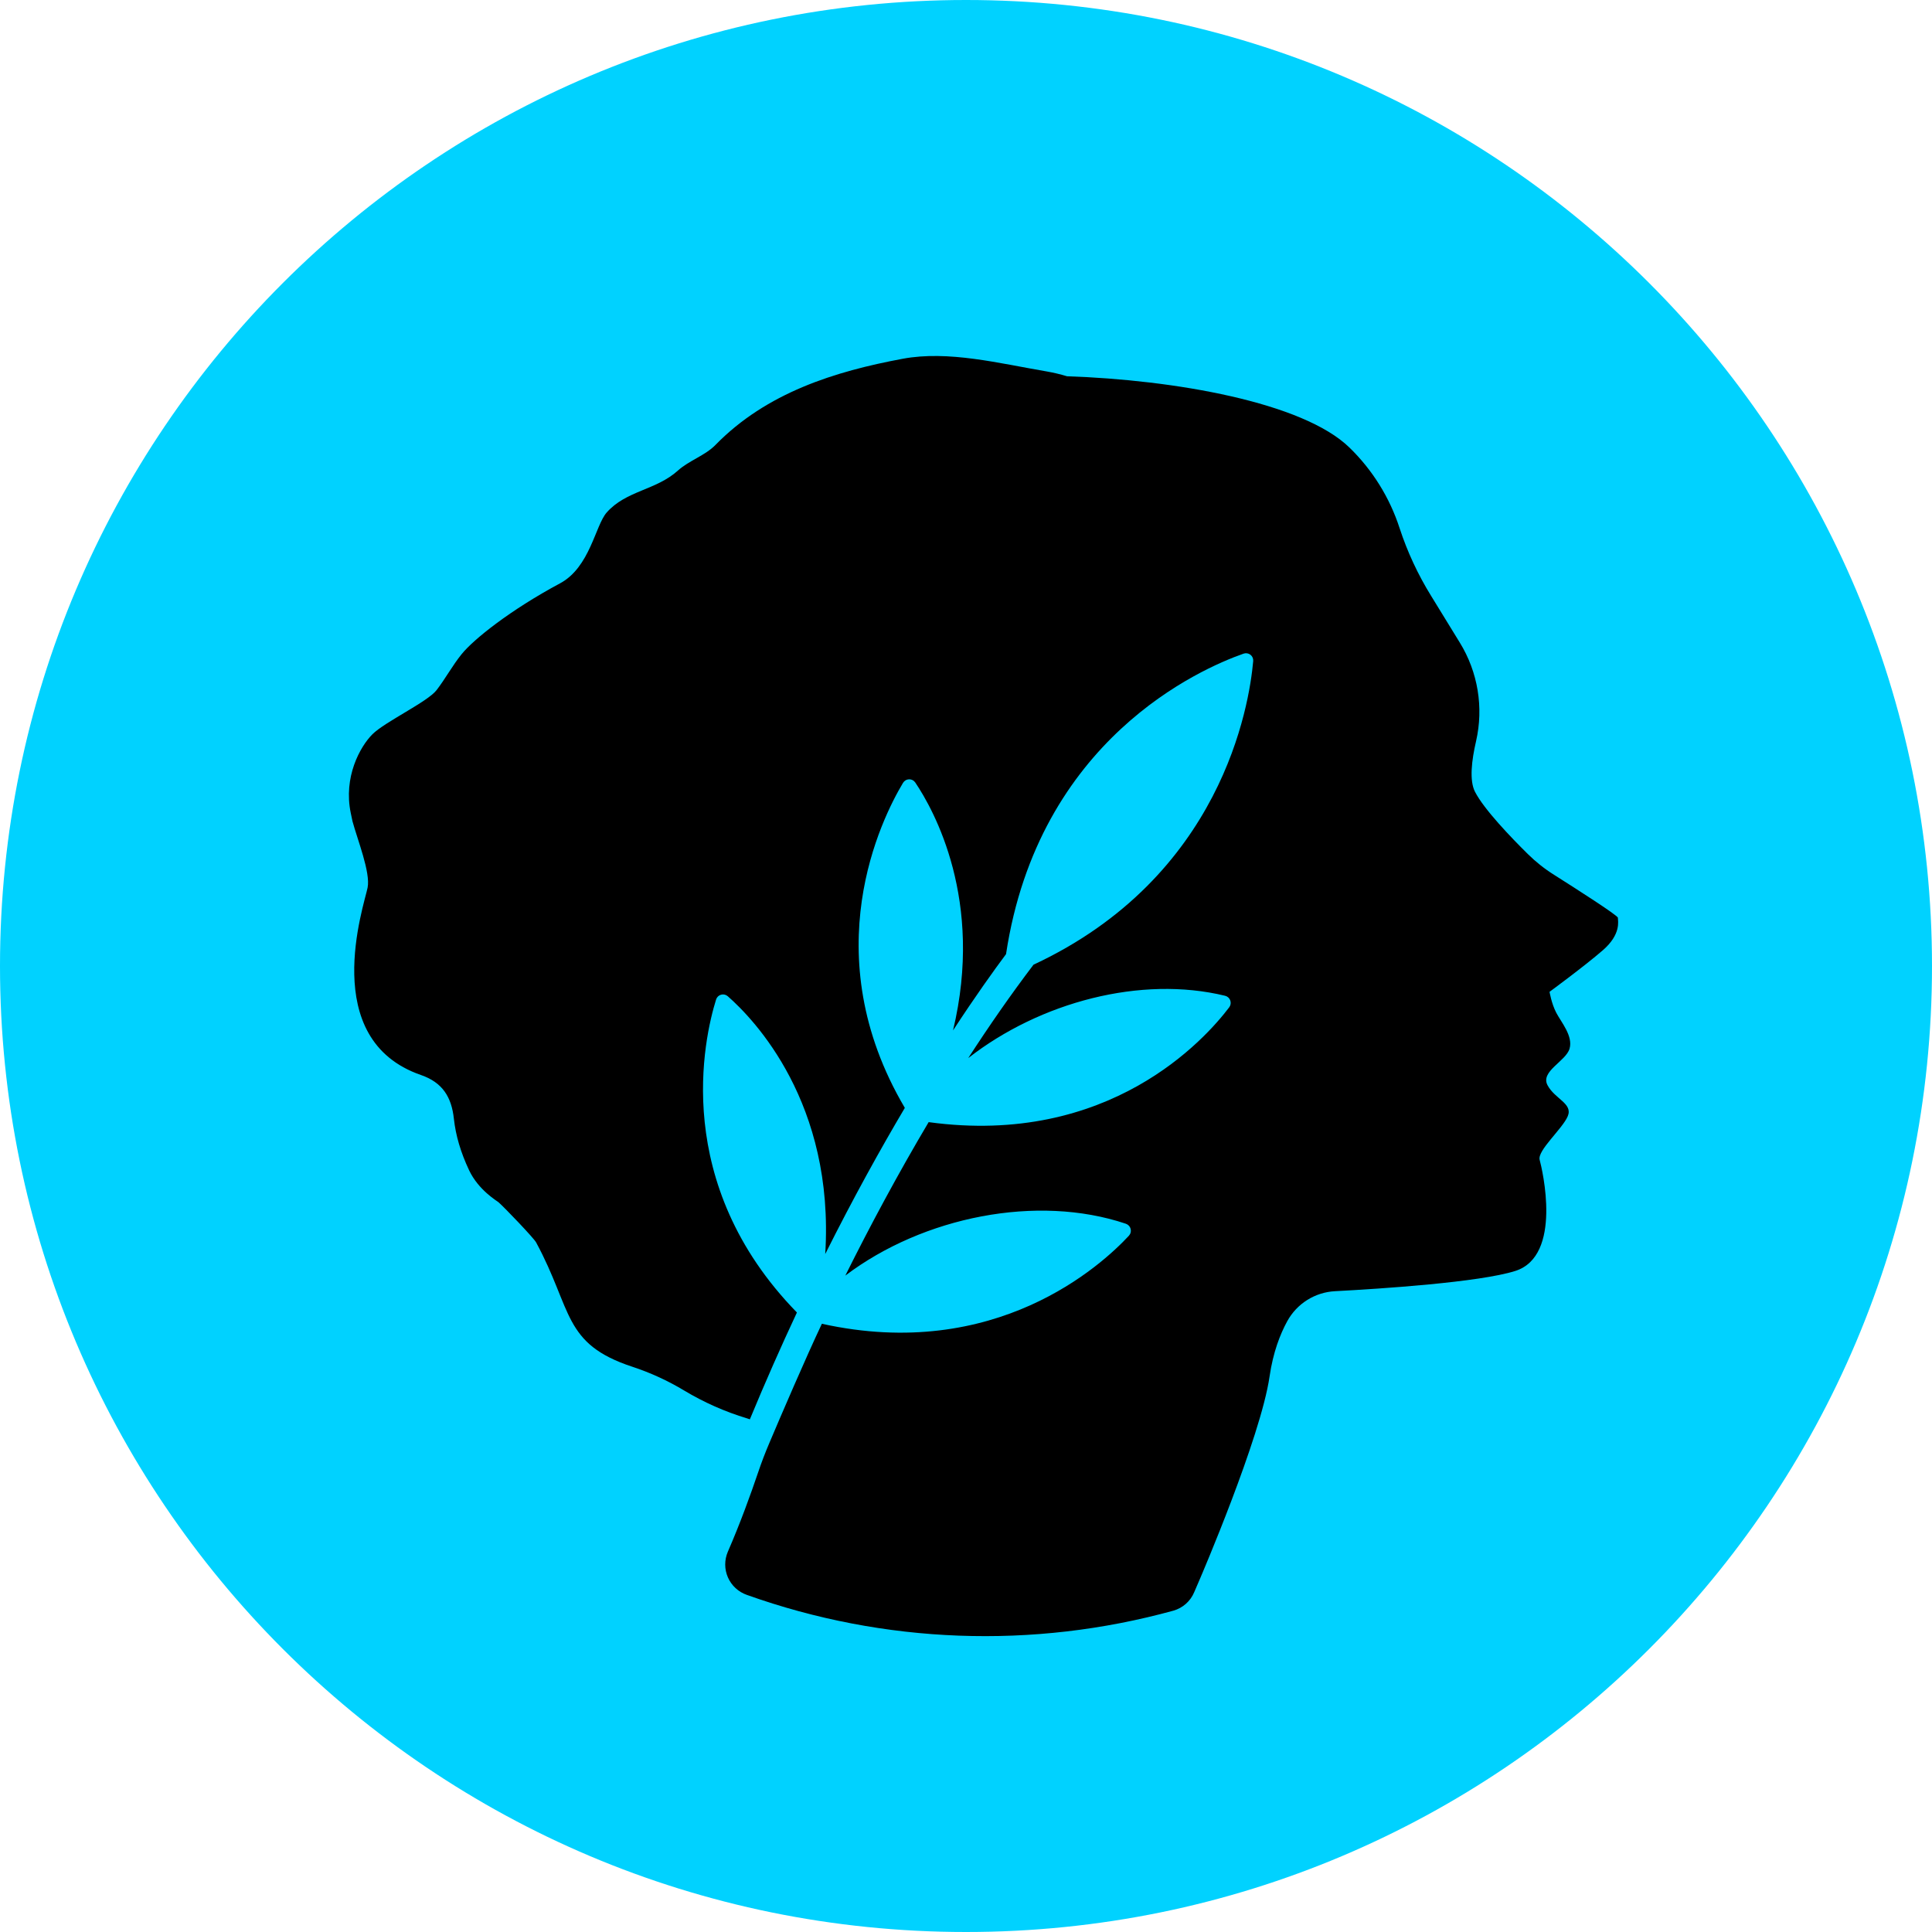
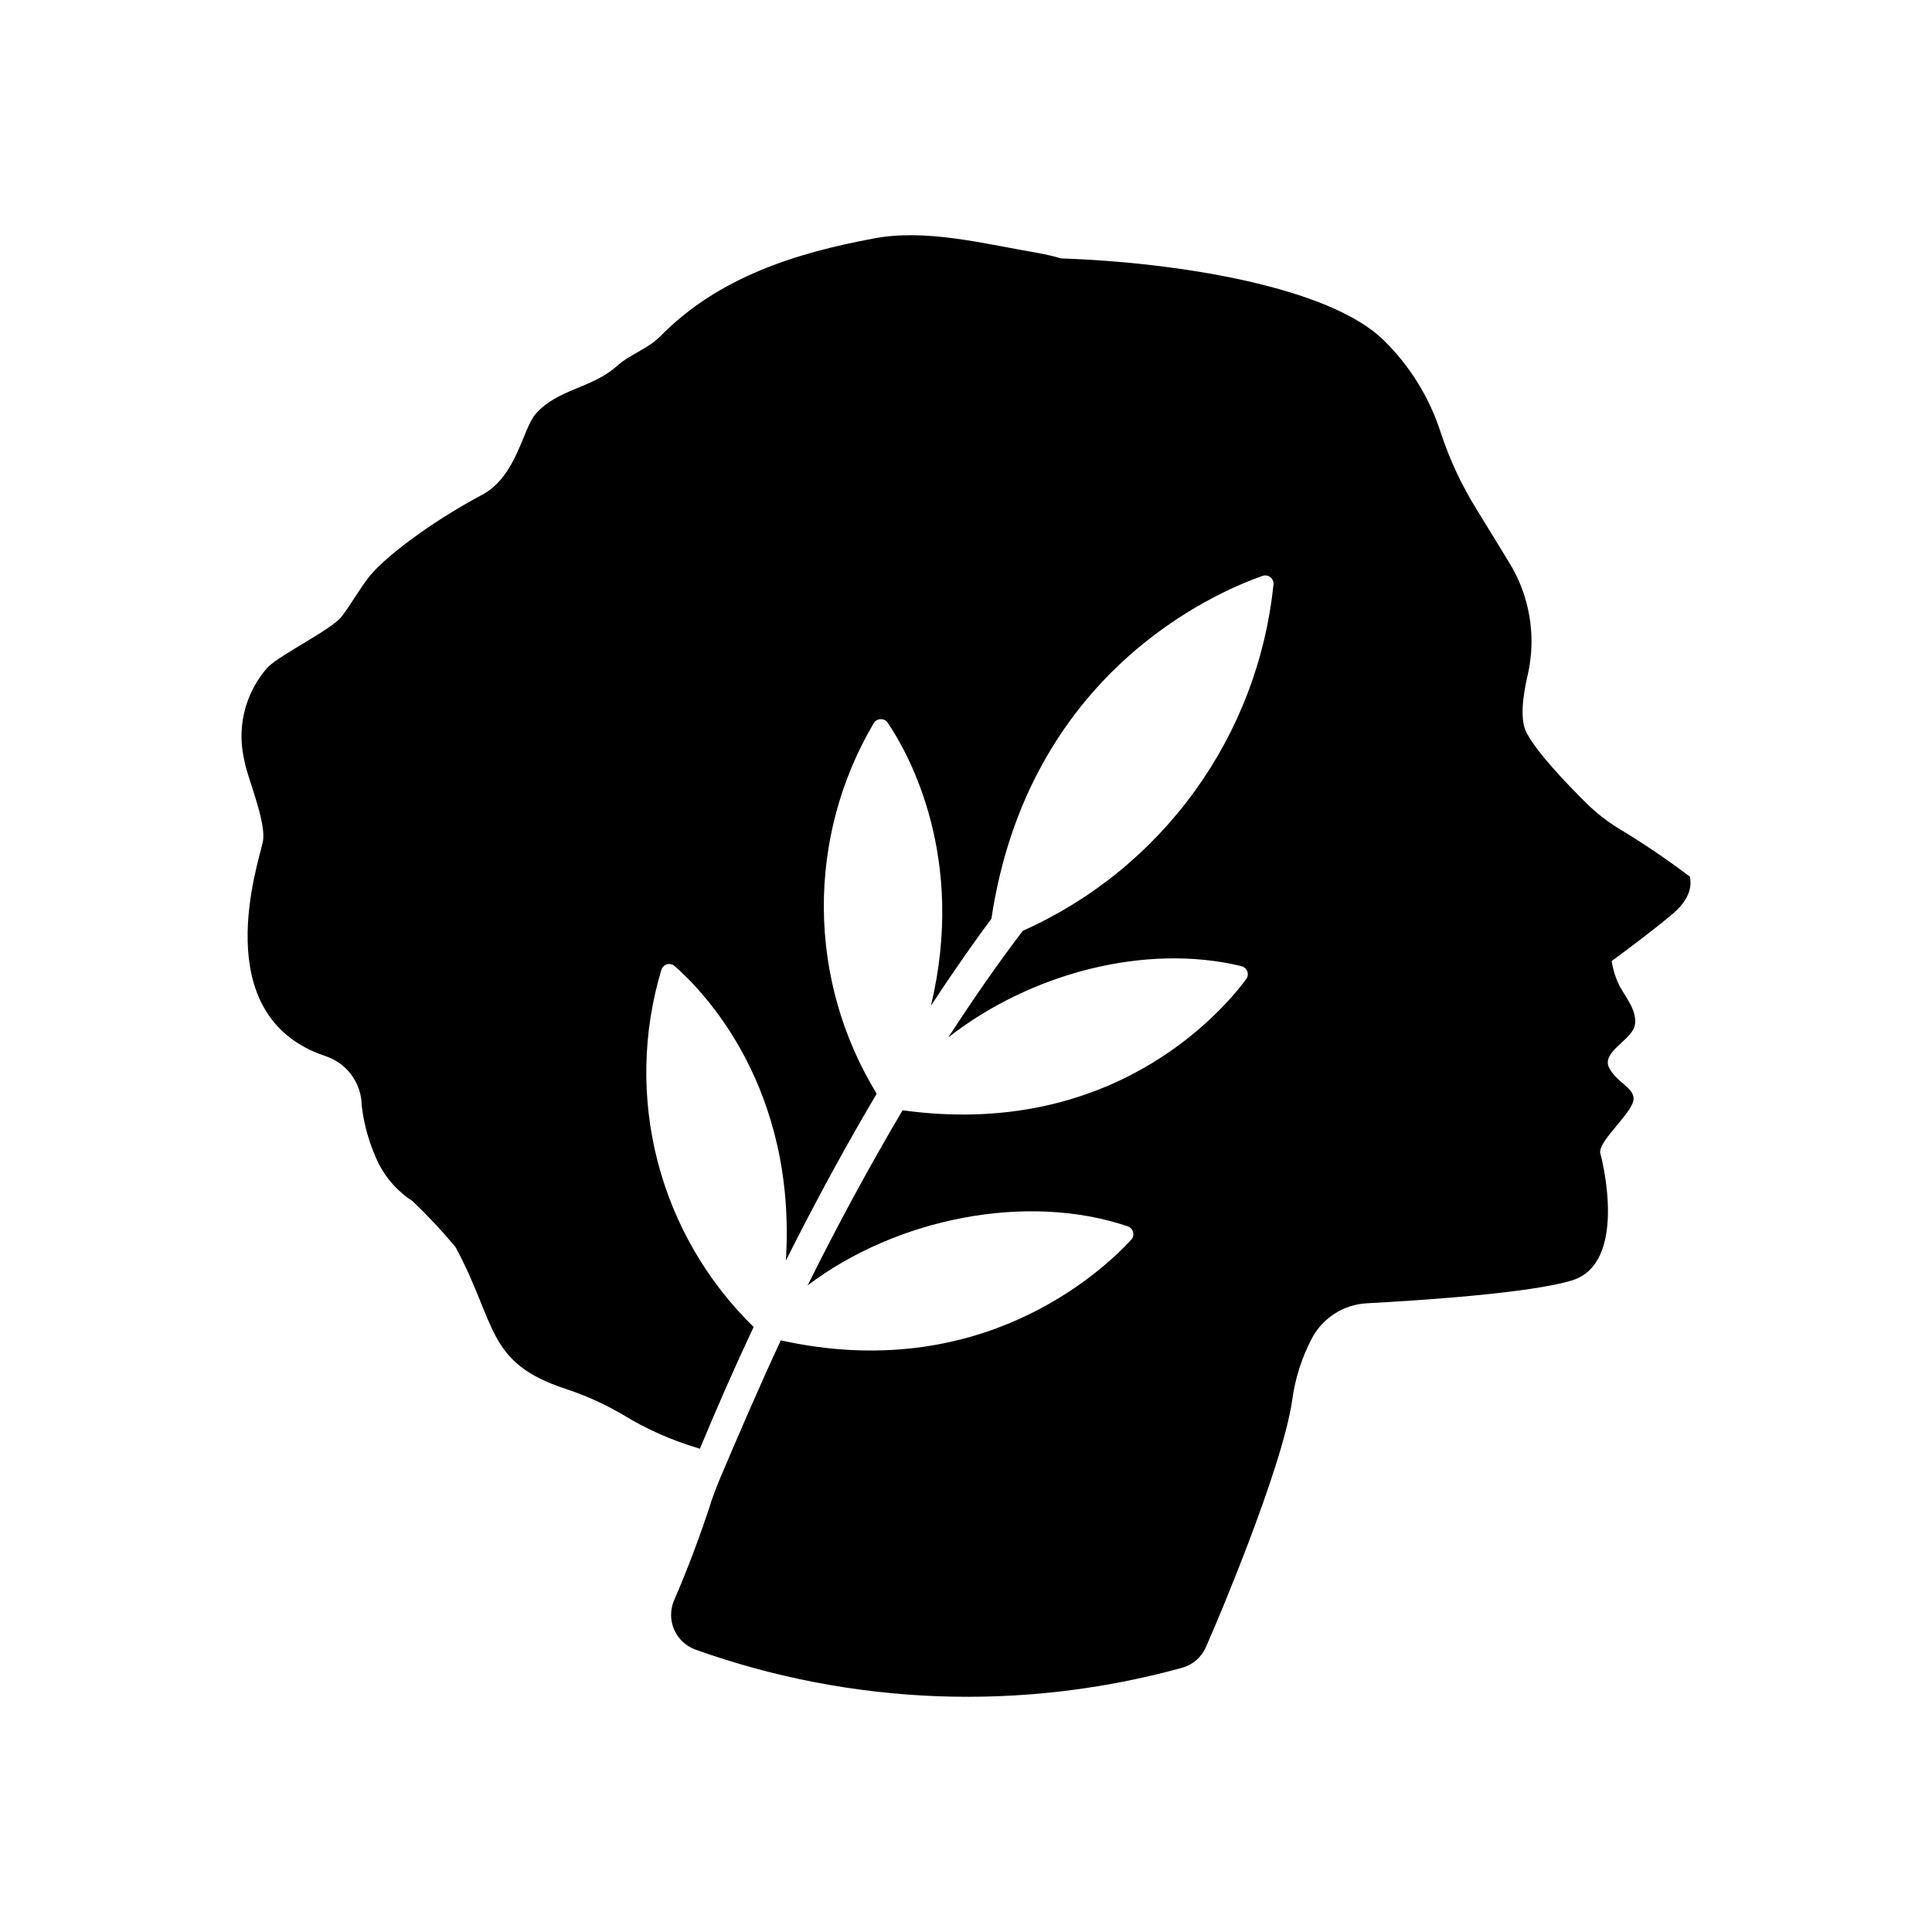
- <svg xmlns="http://www.w3.org/2000/svg" width="1500" height="1500" viewBox="0 0 1500 1500" fill="none">
-   <path d="M1500 750C1500 335.79 1164.22 0 750 0C335.78 0 0 335.79 0 750C0 1164.21 335.78 1500 750 1500C1164.22 1500 1500 1164.21 1500 750Z" fill="#00D2FF" />
-   <path d="M1256.15 712.56C1256.15 710.78 1223.68 690.04 1206.6 679.22C1199.22 674.589 1192.37 669.167 1186.17 663.05C1173.38 650.41 1152.08 628.31 1145.17 614.71C1140.72 606.02 1142.55 590.38 1146.01 575.46C1152.01 549.26 1147.47 521.751 1133.36 498.87L1111.14 462.69C1100.92 446.185 1092.69 428.521 1086.65 410.07C1078.97 386.363 1065.61 364.89 1047.74 347.52C1011.59 312.26 911.54 294.9 828.43 292.13C823.295 290.58 818.073 289.338 812.79 288.41C775.79 282.11 736.31 271.93 700.89 278.54C648.31 288.33 595.15 304.81 555.47 345.47C547.47 353.68 534.97 357.55 526.35 365.33C509.26 380.75 486.25 380.75 471.07 397.87C462.18 407.87 458.07 440.48 434.77 452.93C396.23 473.58 367.71 496.33 358.37 507.93C351.31 516.66 345.84 526.87 338.97 535.79C331.97 544.94 298.76 560.43 289.11 570.12C279.46 579.81 266.52 603.39 272.33 631.25C272.87 633.79 273.33 635.89 273.66 637.59C277.46 651.75 287.79 677.42 285.4 689.19C282.62 703.12 246.78 806.97 326.86 834.65C343.53 840.42 350.59 851.65 352.41 868.75C353.82 881.51 357.61 894.6 364.26 908.69C371.55 924.06 385.9 932.42 387.07 933.44C391.9 937.7 414.38 961.16 416.23 964.58C444.64 1017.09 436.66 1043.33 491.04 1061.17C505.011 1065.78 518.427 1071.93 531.04 1079.51C546.407 1088.76 562.868 1096.05 580.04 1101.23C580.54 1101.37 581.3 1101.64 582.19 1101.96C594.27 1072.77 606.52 1045.08 618.73 1019.02C520.84 918.64 546.58 806.18 555.97 776.02C556.248 775.126 556.745 774.316 557.417 773.663C558.088 773.011 558.912 772.536 559.814 772.284C560.716 772.031 561.666 772.008 562.579 772.217C563.492 772.426 564.338 772.861 565.04 773.48C585.58 791.48 648.04 856.41 640.71 973.62C662.31 930.48 683.32 892.54 702.51 860.15C631.87 740.43 684.51 635.49 701.1 607.82C701.588 607.005 702.274 606.326 703.095 605.846C703.915 605.366 704.843 605.101 705.793 605.075C706.744 605.049 707.685 605.263 708.53 605.697C709.376 606.132 710.098 606.773 710.63 607.56C725.03 628.94 764.16 699.03 739.93 800.01C757.5 773.15 771.76 753.27 781.08 740.79C806.32 573.87 932.38 519.1 965.51 507.49C966.398 507.174 967.351 507.086 968.281 507.235C969.212 507.384 970.09 507.766 970.834 508.344C971.578 508.922 972.165 509.678 972.54 510.542C972.915 511.407 973.066 512.352 972.98 513.29C969.92 547.81 948.64 680.73 802.42 748.99C784.85 772.14 767.92 796.51 751.73 821.51C807.64 777.87 886 757.3 951.1 773.1C952.019 773.311 952.871 773.747 953.579 774.369C954.287 774.991 954.829 775.78 955.157 776.664C955.484 777.548 955.586 778.5 955.454 779.433C955.322 780.366 954.96 781.252 954.4 782.01C935.68 806.79 861.23 890.37 721 871.22C697.3 911.17 675.58 951.65 656.3 990.37C716.85 944.55 805.34 927 874 950.07C874.914 950.364 875.74 950.882 876.402 951.577C877.064 952.272 877.542 953.122 877.79 954.049C878.039 954.976 878.051 955.951 877.826 956.884C877.6 957.817 877.144 958.679 876.5 959.39C855.18 982.39 773.08 1057.66 638.1 1027.77C625.45 1054.51 606.58 1098.48 597.37 1120.21C594.2 1127.68 591.28 1135.21 588.69 1142.92C582.69 1160.62 574.69 1182.7 565.08 1204.79C563.727 1207.94 563.038 1211.34 563.053 1214.76C563.068 1218.19 563.789 1221.58 565.169 1224.72C566.55 1227.86 568.561 1230.68 571.078 1233.01C573.595 1235.33 576.564 1237.12 579.8 1238.25C686.315 1276.28 801.963 1280.57 911 1250.52C914.604 1249.5 917.932 1247.68 920.733 1245.2C923.535 1242.71 925.739 1239.63 927.18 1236.17C929.45 1230.78 931.69 1225.68 931.69 1225.68C931.69 1225.68 978.77 1116.32 985.69 1068.68C988.42 1049.95 993.86 1035.9 999.47 1025.68C1003.15 1019 1008.47 1013.37 1014.92 1009.31C1021.38 1005.25 1028.76 1002.9 1036.38 1002.49C1072.26 1000.59 1148.66 995.58 1176.45 986.77C1213.39 975.04 1197.37 907.77 1195.39 900.51C1193.41 893.25 1213.16 876.4 1217.23 866.56C1221.3 856.72 1207.23 853.35 1201.5 842.56C1195.77 831.77 1215.75 823.99 1218.6 814.19C1221.45 804.39 1212.1 793.61 1208.31 786.36C1204.52 779.11 1203.07 770.04 1203.07 770.04C1203.07 770.04 1230.07 750.25 1244.45 737.76C1258.83 725.27 1256.14 714.98 1256.11 712.55" fill="black" />
+ <svg xmlns="http://www.w3.org/2000/svg" viewBox="0 0 48 48" fill="black">
+   <path d="M41.977 21.775C41.396 21.336 40.793 20.929 40.169 20.555C39.9 20.385 39.65 20.187 39.422 19.964C38.956 19.503 38.178 18.696 37.925 18.199C37.761 17.894 37.828 17.312 37.956 16.766C38.175 15.81 38.008 14.805 37.492 13.971L36.682 12.648C36.307 12.046 36.008 11.401 35.788 10.727C35.507 9.862 35.02 9.078 34.368 8.444C33.048 7.155 29.393 6.524 26.36 6.42C26.172 6.365 25.982 6.32 25.79 6.286C24.436 6.054 22.997 5.676 21.702 5.926C19.784 6.283 17.843 6.883 16.395 8.365C16.09 8.67 15.645 8.807 15.331 9.09C14.706 9.654 13.867 9.654 13.313 10.279C12.986 10.645 12.837 11.834 11.986 12.288C10.578 13.044 9.548 13.873 9.197 14.297C8.938 14.617 8.74 14.989 8.49 15.315C8.24 15.641 7.021 16.23 6.661 16.568C6.392 16.866 6.197 17.224 6.091 17.611C5.985 17.999 5.971 18.406 6.051 18.799C6.073 18.894 6.088 18.97 6.1 19.031C6.24 19.549 6.618 20.485 6.53 20.915C6.429 21.424 5.118 25.216 8.054 26.228C8.322 26.309 8.557 26.473 8.725 26.697C8.893 26.921 8.984 27.192 8.987 27.472C9.047 27.979 9.192 28.471 9.417 28.929C9.612 29.301 9.899 29.616 10.252 29.844C10.628 30.202 10.983 30.582 11.316 30.981C12.352 32.898 12.063 33.855 14.059 34.508C14.569 34.676 15.059 34.9 15.52 35.175C16.08 35.514 16.682 35.78 17.309 35.968L17.388 35.995C17.83 34.931 18.275 33.919 18.724 32.968C17.567 31.84 16.742 30.417 16.338 28.853C15.934 27.289 15.966 25.644 16.431 24.098C16.441 24.064 16.459 24.034 16.483 24.01C16.508 23.986 16.538 23.968 16.571 23.959C16.604 23.949 16.639 23.948 16.673 23.956C16.707 23.964 16.738 23.98 16.763 24.003C17.513 24.661 19.793 27.033 19.525 31.319C20.315 29.743 21.08 28.356 21.781 27.173C20.934 25.789 20.48 24.2 20.468 22.577C20.456 20.954 20.885 19.358 21.711 17.961C21.73 17.932 21.755 17.908 21.786 17.892C21.816 17.875 21.85 17.867 21.885 17.867C21.919 17.867 21.953 17.875 21.983 17.892C22.014 17.908 22.04 17.932 22.058 17.961C22.586 18.741 24.012 21.314 23.128 24.988C23.772 24.006 24.293 23.28 24.631 22.826C25.546 16.73 30.155 14.733 31.365 14.309C31.398 14.297 31.433 14.293 31.466 14.299C31.501 14.304 31.533 14.318 31.56 14.338C31.588 14.36 31.609 14.387 31.623 14.419C31.637 14.45 31.643 14.485 31.64 14.519C31.45 16.375 30.774 18.148 29.681 19.658C28.587 21.169 27.115 22.365 25.412 23.125C24.768 23.969 24.153 24.86 23.561 25.774C25.601 24.177 28.463 23.427 30.841 24.003C30.874 24.011 30.905 24.027 30.931 24.05C30.957 24.073 30.977 24.102 30.989 24.134C31 24.166 31.004 24.201 30.999 24.235C30.994 24.269 30.98 24.302 30.96 24.329C30.277 25.244 27.558 28.292 22.424 27.585C21.561 29.045 20.766 30.523 20.065 31.935C22.275 30.264 25.506 29.621 28.012 30.465C28.045 30.476 28.076 30.495 28.1 30.52C28.124 30.545 28.142 30.576 28.151 30.61C28.16 30.643 28.16 30.679 28.152 30.713C28.144 30.747 28.127 30.778 28.103 30.804C27.326 31.642 24.329 34.392 19.4 33.301C18.937 34.279 18.248 35.883 17.913 36.675C17.797 36.95 17.69 37.224 17.608 37.504C17.391 38.151 17.096 38.958 16.745 39.766C16.696 39.881 16.672 40.005 16.673 40.13C16.674 40.255 16.7 40.378 16.751 40.493C16.802 40.607 16.875 40.709 16.967 40.794C17.058 40.879 17.167 40.944 17.285 40.986C21.172 42.375 25.394 42.532 29.375 41.434C29.506 41.396 29.627 41.329 29.73 41.239C29.832 41.148 29.913 41.035 29.966 40.909C30.048 40.714 30.131 40.528 30.131 40.528C30.131 40.528 31.85 36.535 32.103 34.794C32.176 34.246 32.346 33.715 32.606 33.227C32.74 32.983 32.935 32.777 33.172 32.629C33.408 32.48 33.678 32.395 33.956 32.38C35.264 32.31 38.053 32.127 39.068 31.807C40.419 31.377 39.834 28.92 39.76 28.658C39.687 28.396 40.41 27.777 40.559 27.417C40.709 27.057 40.193 26.936 39.983 26.539C39.773 26.143 40.504 25.862 40.608 25.503C40.712 25.143 40.37 24.753 40.233 24.488C40.139 24.295 40.074 24.09 40.041 23.878C40.041 23.878 41.028 23.155 41.565 22.698C42.102 22.241 41.992 21.866 41.989 21.784" />
</svg>
